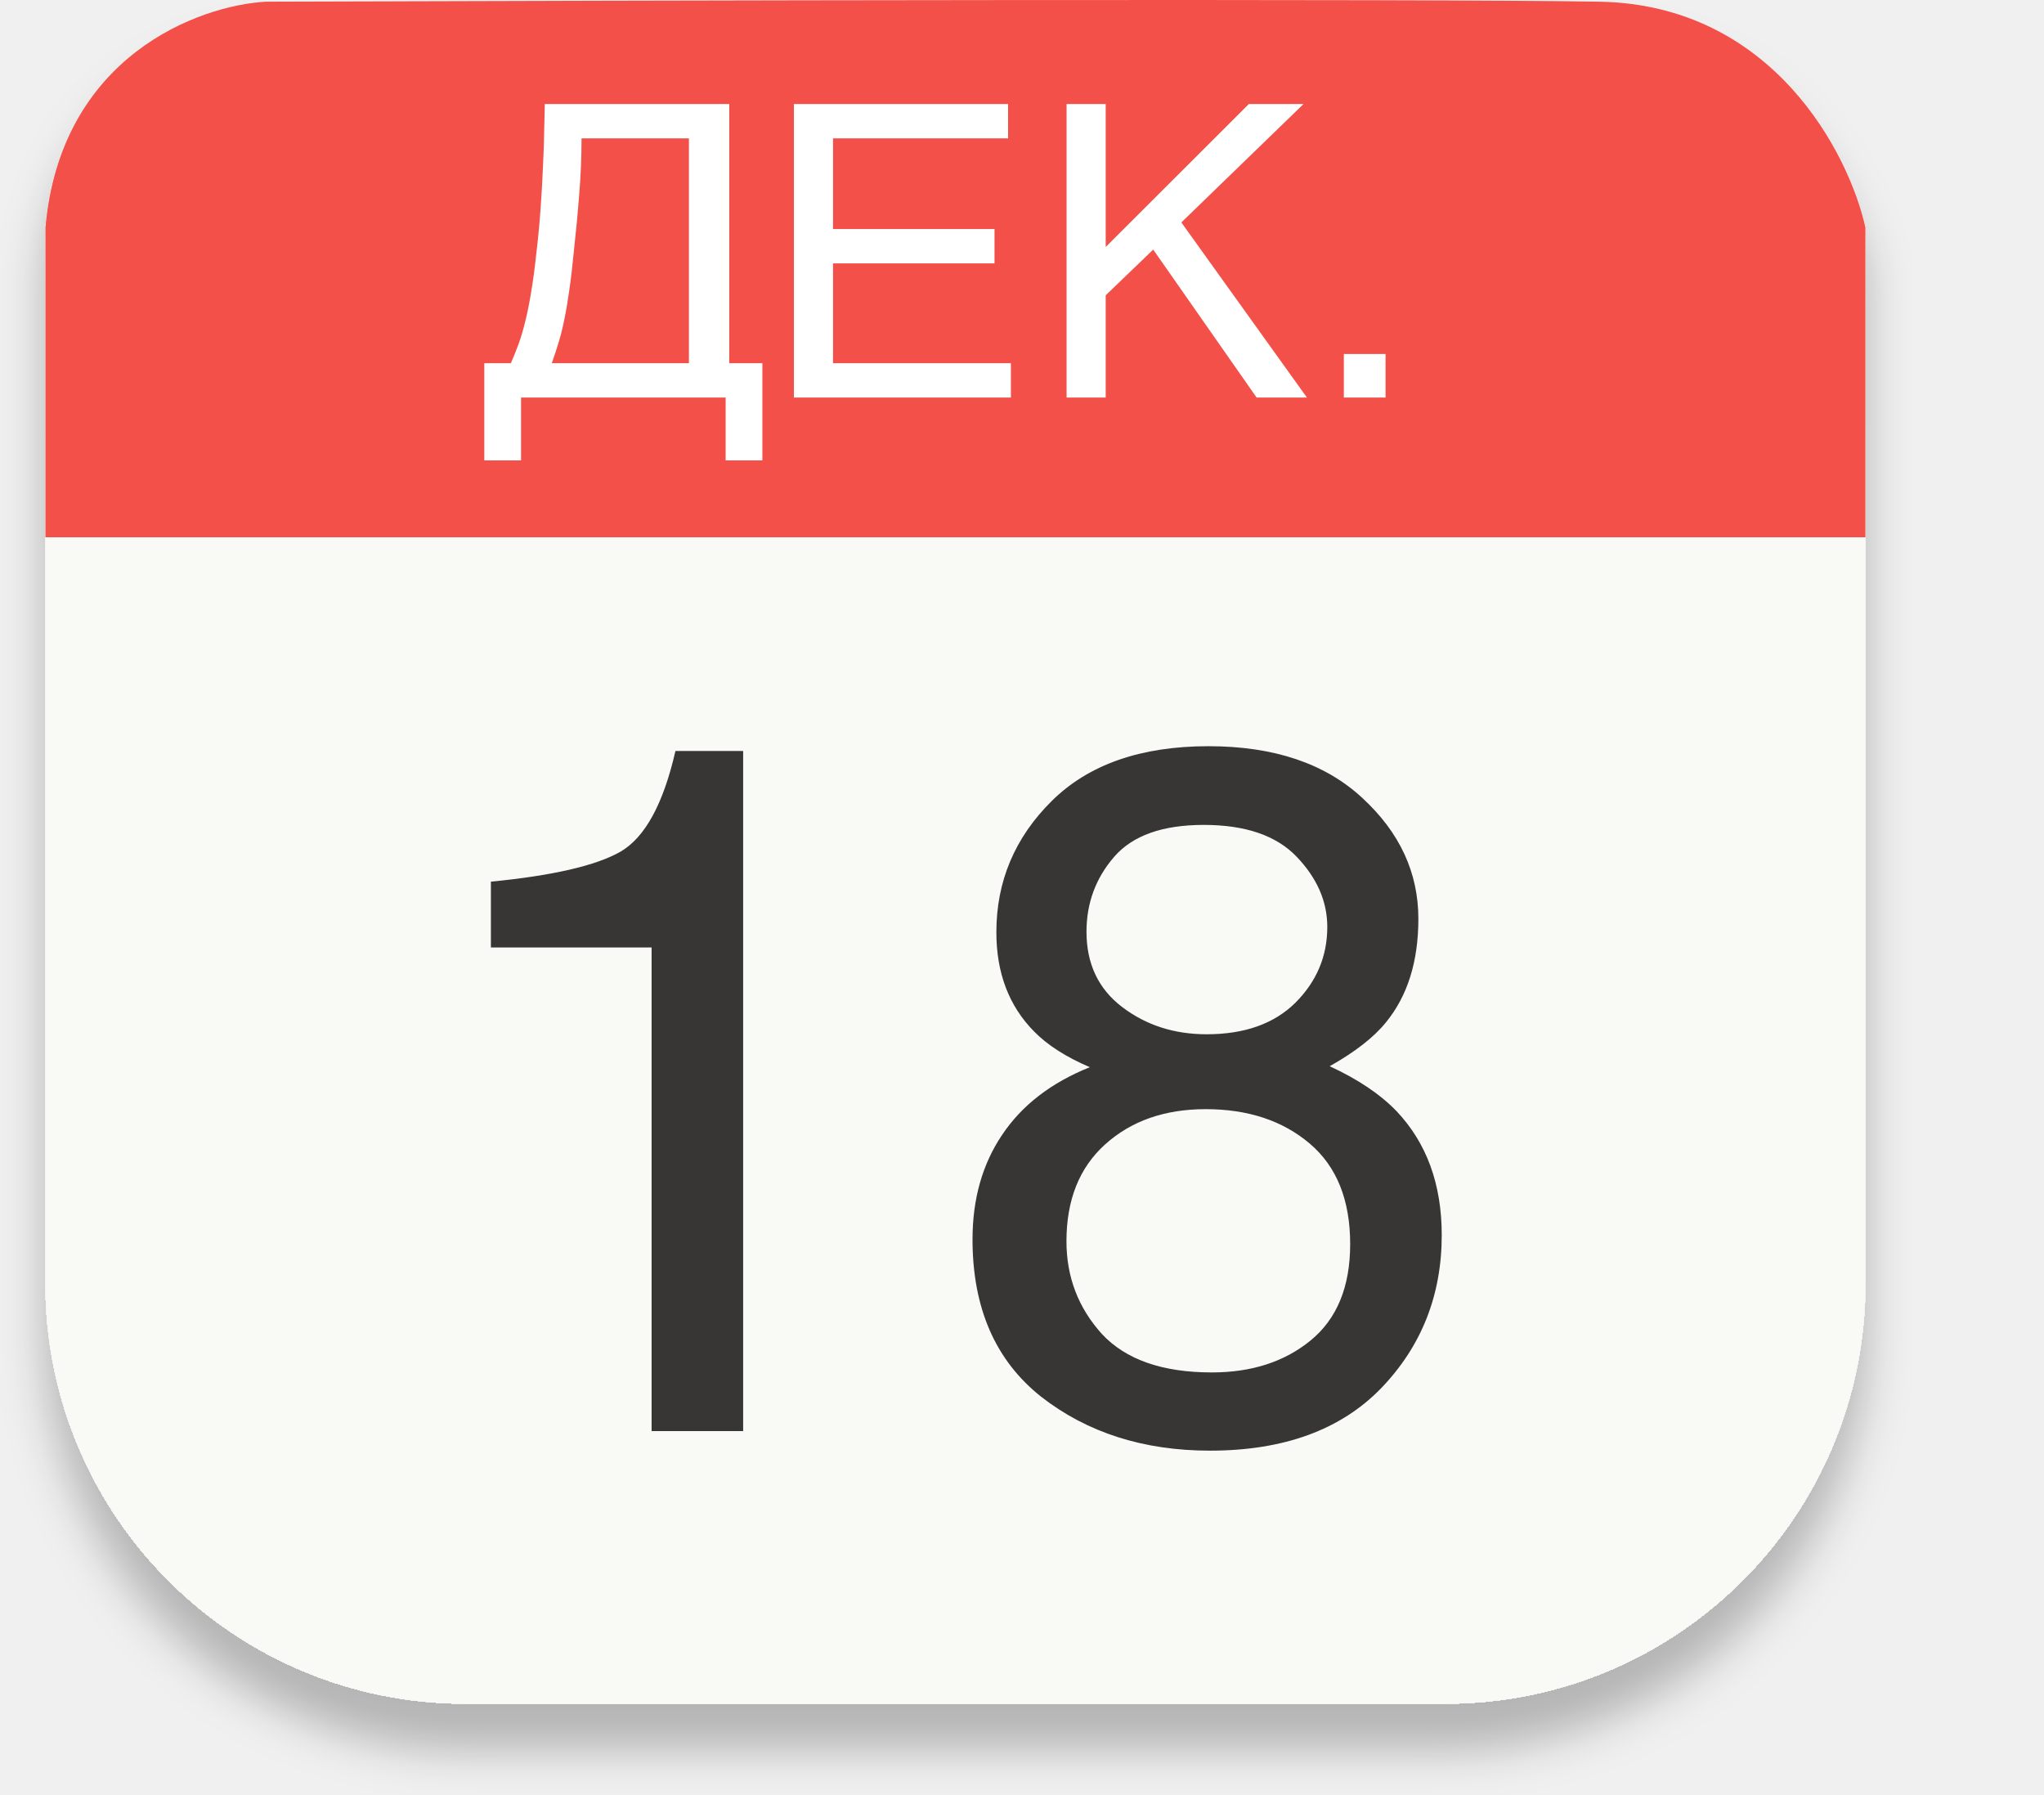
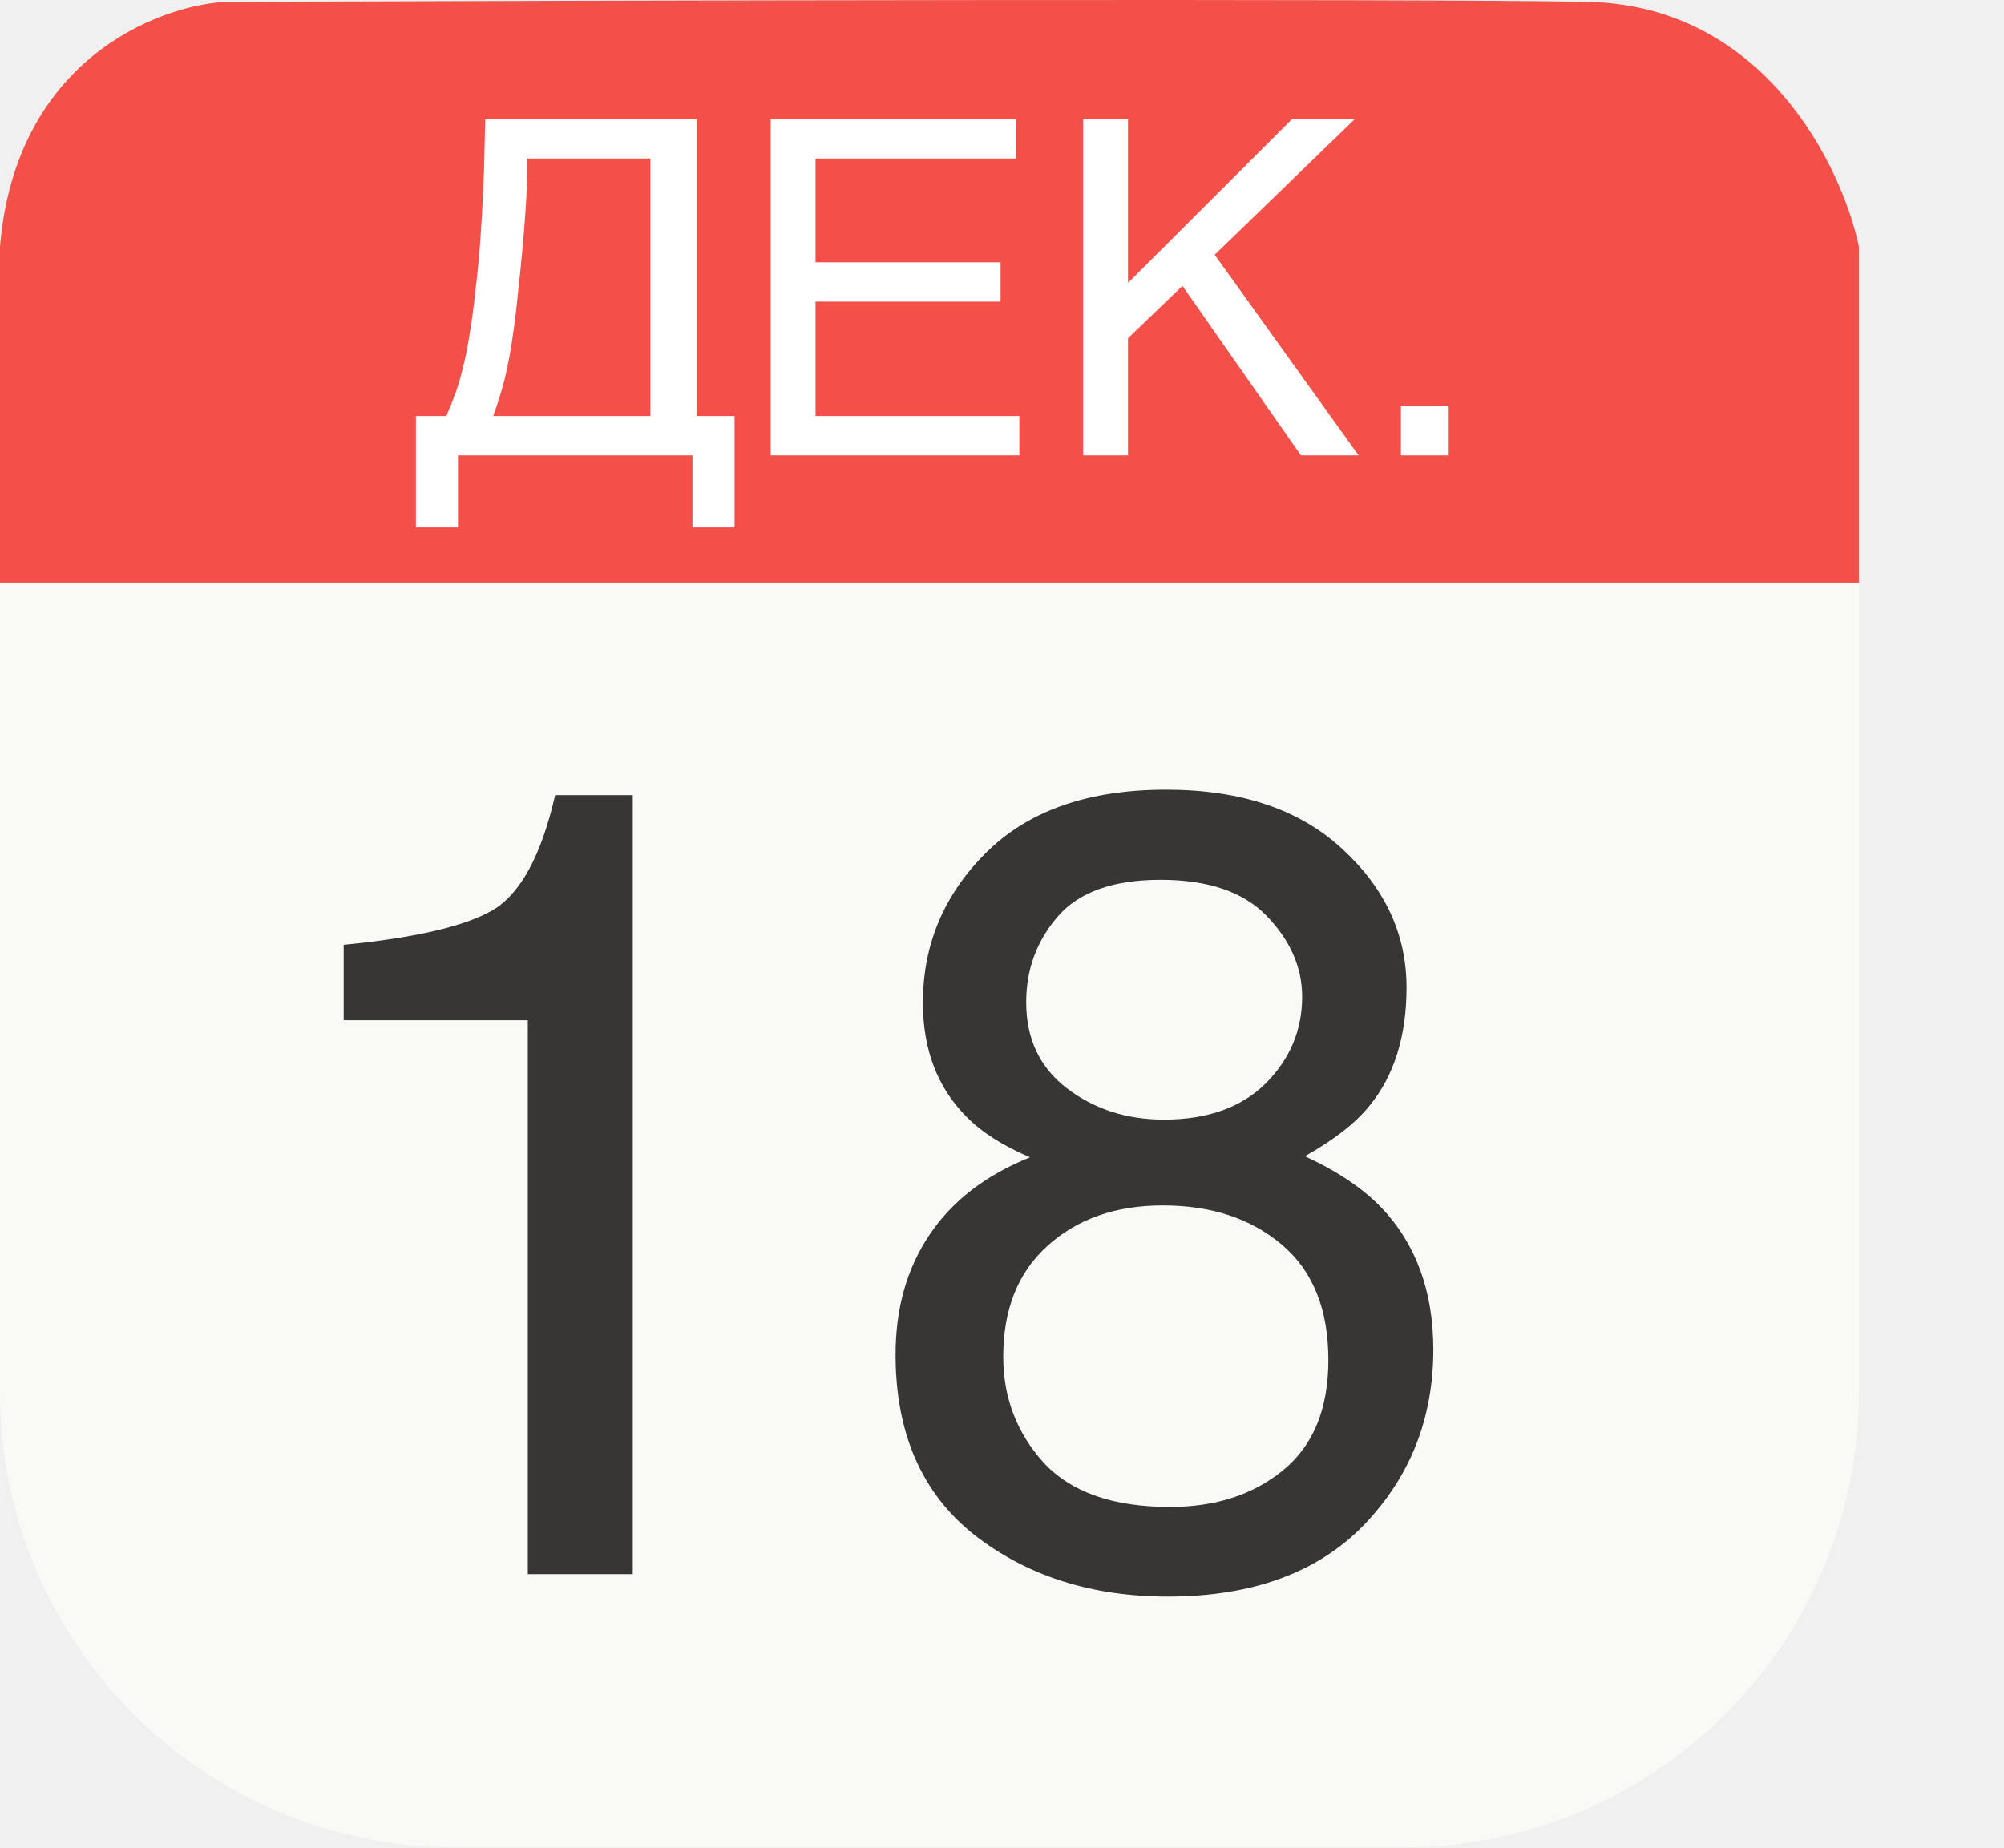
- <svg xmlns="http://www.w3.org/2000/svg" width="180" height="158" viewBox="0 0 180 158" fill="none">
-   <g filter="url(#filter0_d_239_67)">
-     <rect x="4" y="1.867" width="160.274" height="148.133" rx="37" fill="#F9F9F6" />
-     <path d="M164.274 47.303H4V20.021C5.338 4.932 17.496 0.486 23.407 0.149C56.198 0.037 125.594 -0.121 140.852 0.149C156.11 0.418 162.824 13.509 164.274 20.021V47.303Z" fill="#F35049" />
-     <path d="M42.65 40.537V31.977H44.988C45.234 31.414 45.463 30.846 45.674 30.271C45.885 29.686 46.078 29.029 46.254 28.303C46.441 27.564 46.611 26.721 46.764 25.771C46.928 24.822 47.08 23.697 47.221 22.396C47.385 21.025 47.514 19.678 47.607 18.354C47.701 17.018 47.772 15.77 47.818 14.609C47.877 13.449 47.912 12.4 47.924 11.463C47.947 10.525 47.965 9.758 47.977 9.16H64.219V31.977H67.137V40.537H63.902V35H45.885V40.537H42.65ZM51.211 12.184C51.211 13.859 51.141 15.529 51 17.193C50.871 18.857 50.713 20.533 50.525 22.221C50.397 23.557 50.262 24.693 50.121 25.631C49.992 26.557 49.852 27.383 49.699 28.109C49.559 28.824 49.395 29.486 49.207 30.096C49.031 30.693 48.826 31.32 48.592 31.977H60.668V12.184H51.211ZM69.914 9.16H88.775V12.184H73.359V20.164H87.58V23.188H73.359V31.977H89.022V35H69.914V9.16ZM93.926 9.16H97.371V21.746L109.975 9.16H114.791L104.033 19.584L115.09 35H110.66L101.555 21.975L97.371 26V35H93.926V9.16ZM118.342 31.168H122.016V35H118.342V31.168Z" fill="white" />
-     <path d="M43.23 83.42V77.625C48.69 77.093 52.497 76.211 54.652 74.98C56.808 73.72 58.418 70.766 59.481 66.119H65.444V126H57.382V83.42H43.23ZM106.261 91.062C109.592 91.062 112.196 90.139 114.071 88.291C115.947 86.415 116.885 84.19 116.885 81.614C116.885 79.375 115.989 77.317 114.197 75.441C112.406 73.566 109.676 72.628 106.009 72.628C102.369 72.628 99.738 73.566 98.114 75.441C96.491 77.317 95.679 79.515 95.679 82.034C95.679 84.862 96.728 87.073 98.828 88.669C100.928 90.265 103.405 91.062 106.261 91.062ZM106.723 120.835C110.222 120.835 113.119 119.897 115.415 118.021C117.739 116.118 118.9 113.29 118.9 109.539C118.9 105.648 117.711 102.694 115.331 100.679C112.951 98.663 109.9 97.655 106.177 97.655C102.565 97.655 99.612 98.691 97.316 100.763C95.049 102.806 93.915 105.648 93.915 109.287C93.915 112.423 94.951 115.138 97.022 117.434C99.122 119.701 102.355 120.835 106.723 120.835ZM95.973 93.96C93.873 93.064 92.235 92.014 91.06 90.811C88.848 88.571 87.742 85.659 87.742 82.076C87.742 77.597 89.366 73.748 92.613 70.528C95.861 67.309 100.466 65.699 106.429 65.699C112.196 65.699 116.717 67.225 119.992 70.276C123.268 73.3 124.905 76.841 124.905 80.9C124.905 84.652 123.953 87.689 122.05 90.013C120.986 91.329 119.334 92.616 117.095 93.876C119.586 95.024 121.546 96.34 122.974 97.823C125.633 100.623 126.963 104.262 126.963 108.741C126.963 114.032 125.185 118.525 121.63 122.221C118.075 125.888 113.049 127.722 106.555 127.722C100.704 127.722 95.749 126.14 91.689 122.977C87.658 119.785 85.643 115.166 85.643 109.119C85.643 105.564 86.51 102.498 88.246 99.923C89.982 97.319 92.557 95.332 95.973 93.96Z" fill="#383634" />
-   </g>
-   <defs>
-     <filter id="filter0_d_239_67" x="0" y="0" width="168.274" height="158" filterUnits="userSpaceOnUse" color-interpolation-filters="sRGB">
-       <feFlood flood-opacity="0" result="BackgroundImageFix" />
-       <feColorMatrix in="SourceAlpha" type="matrix" values="0 0 0 0 0 0 0 0 0 0 0 0 0 0 0 0 0 0 127 0" result="hardAlpha" />
-       <feOffset dy="4" />
-       <feGaussianBlur stdDeviation="2" />
-       <feComposite in2="hardAlpha" operator="out" />
-       <feColorMatrix type="matrix" values="0 0 0 0 0 0 0 0 0 0 0 0 0 0 0 0 0 0 0.25 0" />
-       <feBlend mode="normal" in2="BackgroundImageFix" result="effect1_dropShadow_239_67" />
-       <feBlend mode="normal" in="SourceGraphic" in2="effect1_dropShadow_239_67" result="shape" />
-     </filter>
-   </defs>
+ <svg xmlns="http://www.w3.org/2000/svg" width="154" height="142" viewBox="0 0 154 142" fill="none">
+   <rect y="1.768" width="142.849" height="140.232" rx="35" fill="#F9F9F6" />
+   <path d="M142.849 44.78H0V18.953C1.193 4.669 12.028 0.46 17.297 0.141C46.523 0.035 108.374 -0.114 121.973 0.141C135.572 0.396 141.556 12.789 142.849 18.953V44.78Z" fill="#F35049" />
+   <path d="M31.962 40.537V31.977H34.3C34.546 31.414 34.774 30.846 34.985 30.271C35.196 29.686 35.39 29.029 35.565 28.303C35.753 27.564 35.923 26.721 36.075 25.771C36.239 24.822 36.392 23.697 36.532 22.396C36.696 21.025 36.825 19.678 36.919 18.354C37.013 17.018 37.083 15.77 37.13 14.609C37.188 13.449 37.224 12.4 37.235 11.463C37.259 10.525 37.276 9.758 37.288 9.16H53.53V31.977H56.448V40.537H53.214V35H35.196V40.537H31.962ZM40.523 12.184C40.523 13.859 40.452 15.529 40.312 17.193C40.183 18.857 40.024 20.533 39.837 22.221C39.708 23.557 39.573 24.693 39.433 25.631C39.304 26.557 39.163 27.383 39.011 28.109C38.87 28.824 38.706 29.486 38.519 30.096C38.343 30.693 38.138 31.32 37.903 31.977H49.98V12.184H40.523ZM59.226 9.16H78.087V12.184H62.671V20.164H76.892V23.188H62.671V31.977H78.333V35H59.226V9.16ZM83.237 9.16H86.683V21.746L99.286 9.16H104.103L93.345 19.584L104.401 35H99.972L90.866 21.975L86.683 26V35H83.237V9.16ZM107.653 31.168H111.327V35H107.653V31.168Z" fill="white" />
+   <path d="M26.411 78.42V72.625C31.87 72.093 35.677 71.211 37.833 69.98C39.989 68.72 41.598 65.766 42.662 61.119H48.625V121H40.562V78.42H26.411ZM89.441 86.062C92.773 86.062 95.376 85.139 97.252 83.291C99.128 81.415 100.065 79.19 100.065 76.614C100.065 74.375 99.17 72.317 97.378 70.441C95.586 68.566 92.857 67.628 89.189 67.628C85.55 67.628 82.919 68.566 81.295 70.441C79.671 72.317 78.859 74.515 78.859 77.034C78.859 79.862 79.909 82.073 82.009 83.669C84.108 85.265 86.586 86.062 89.441 86.062ZM89.903 115.835C93.403 115.835 96.3 114.897 98.596 113.021C100.919 111.118 102.081 108.29 102.081 104.539C102.081 100.648 100.891 97.694 98.512 95.679C96.132 93.663 93.081 92.655 89.357 92.655C85.746 92.655 82.793 93.691 80.497 95.763C78.23 97.806 77.096 100.648 77.096 104.287C77.096 107.423 78.132 110.138 80.203 112.434C82.303 114.701 85.536 115.835 89.903 115.835ZM79.153 88.96C77.054 88.064 75.416 87.014 74.24 85.811C72.029 83.571 70.923 80.659 70.923 77.076C70.923 72.597 72.546 68.748 75.794 65.528C79.041 62.309 83.647 60.699 89.609 60.699C95.376 60.699 99.897 62.225 103.173 65.276C106.448 68.3 108.086 71.841 108.086 75.9C108.086 79.652 107.134 82.689 105.23 85.013C104.167 86.329 102.515 87.616 100.275 88.876C102.767 90.024 104.727 91.34 106.154 92.823C108.814 95.623 110.144 99.262 110.144 103.741C110.144 109.032 108.366 113.525 104.811 117.221C101.255 120.888 96.23 122.722 89.735 122.722C83.884 122.722 78.929 121.14 74.87 117.977C70.839 114.785 68.823 110.166 68.823 104.119C68.823 100.564 69.691 97.498 71.427 94.923C73.162 92.319 75.738 90.332 79.153 88.96Z" fill="#383634" />
</svg>
